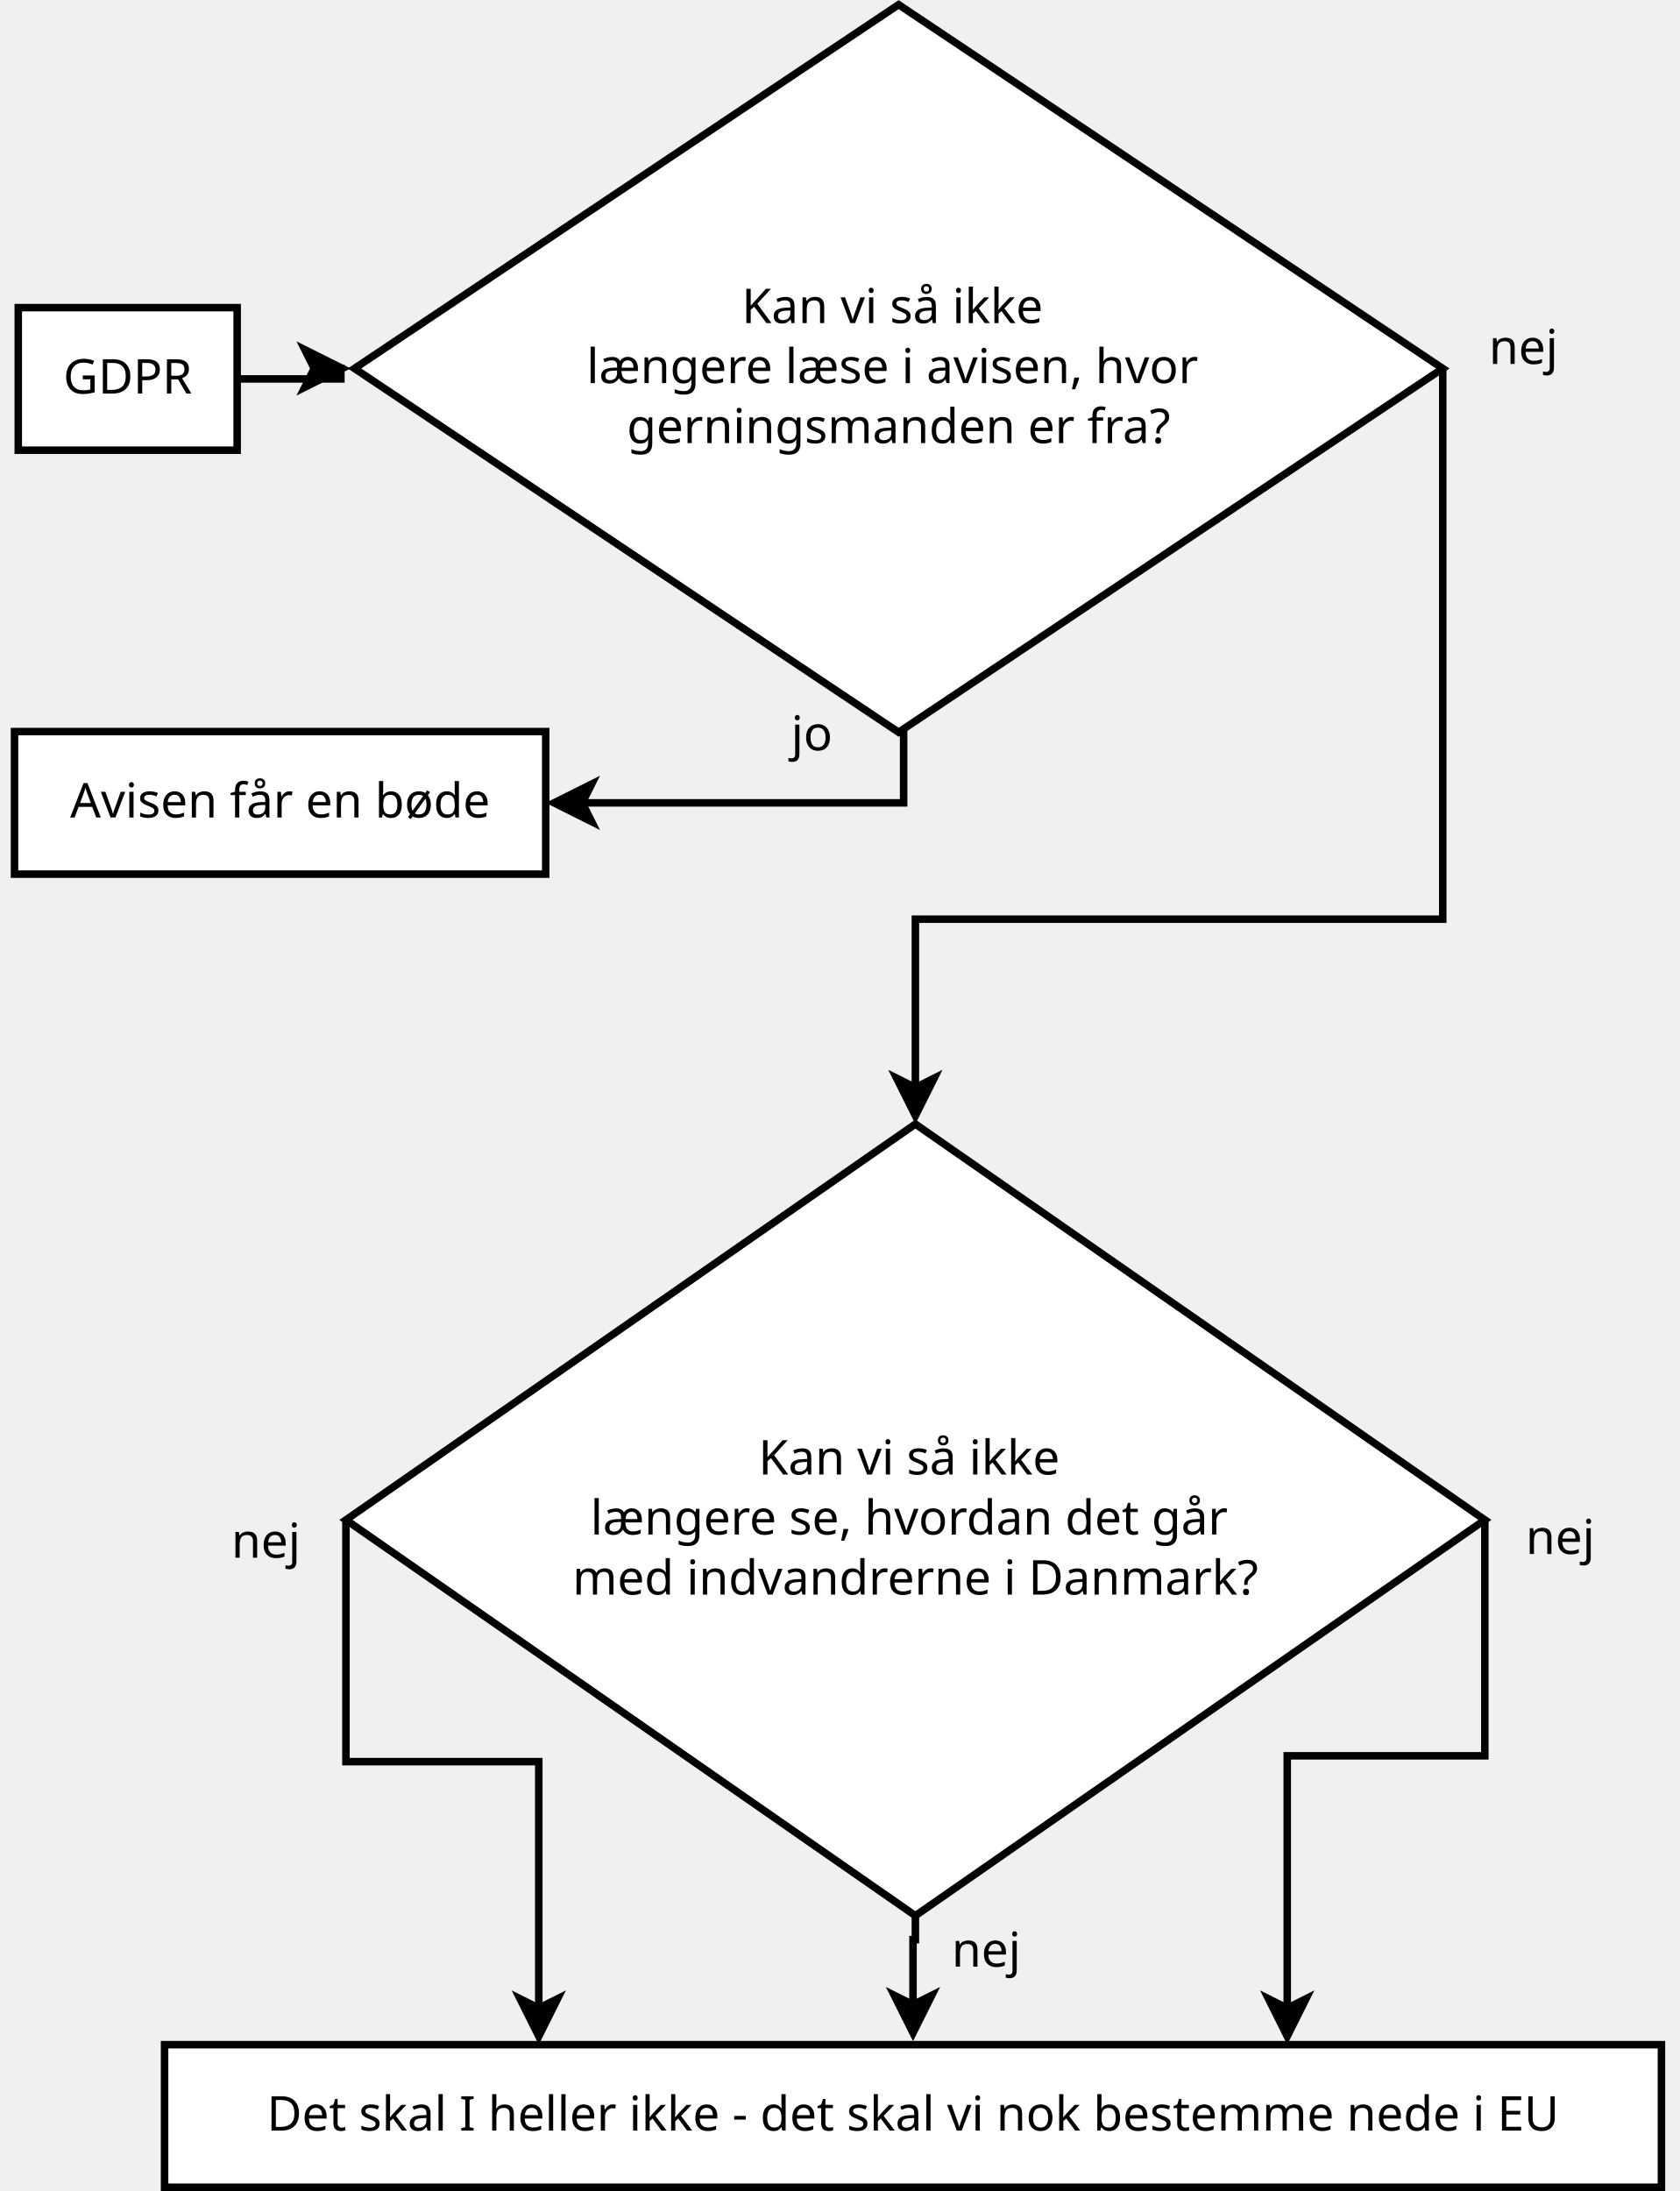
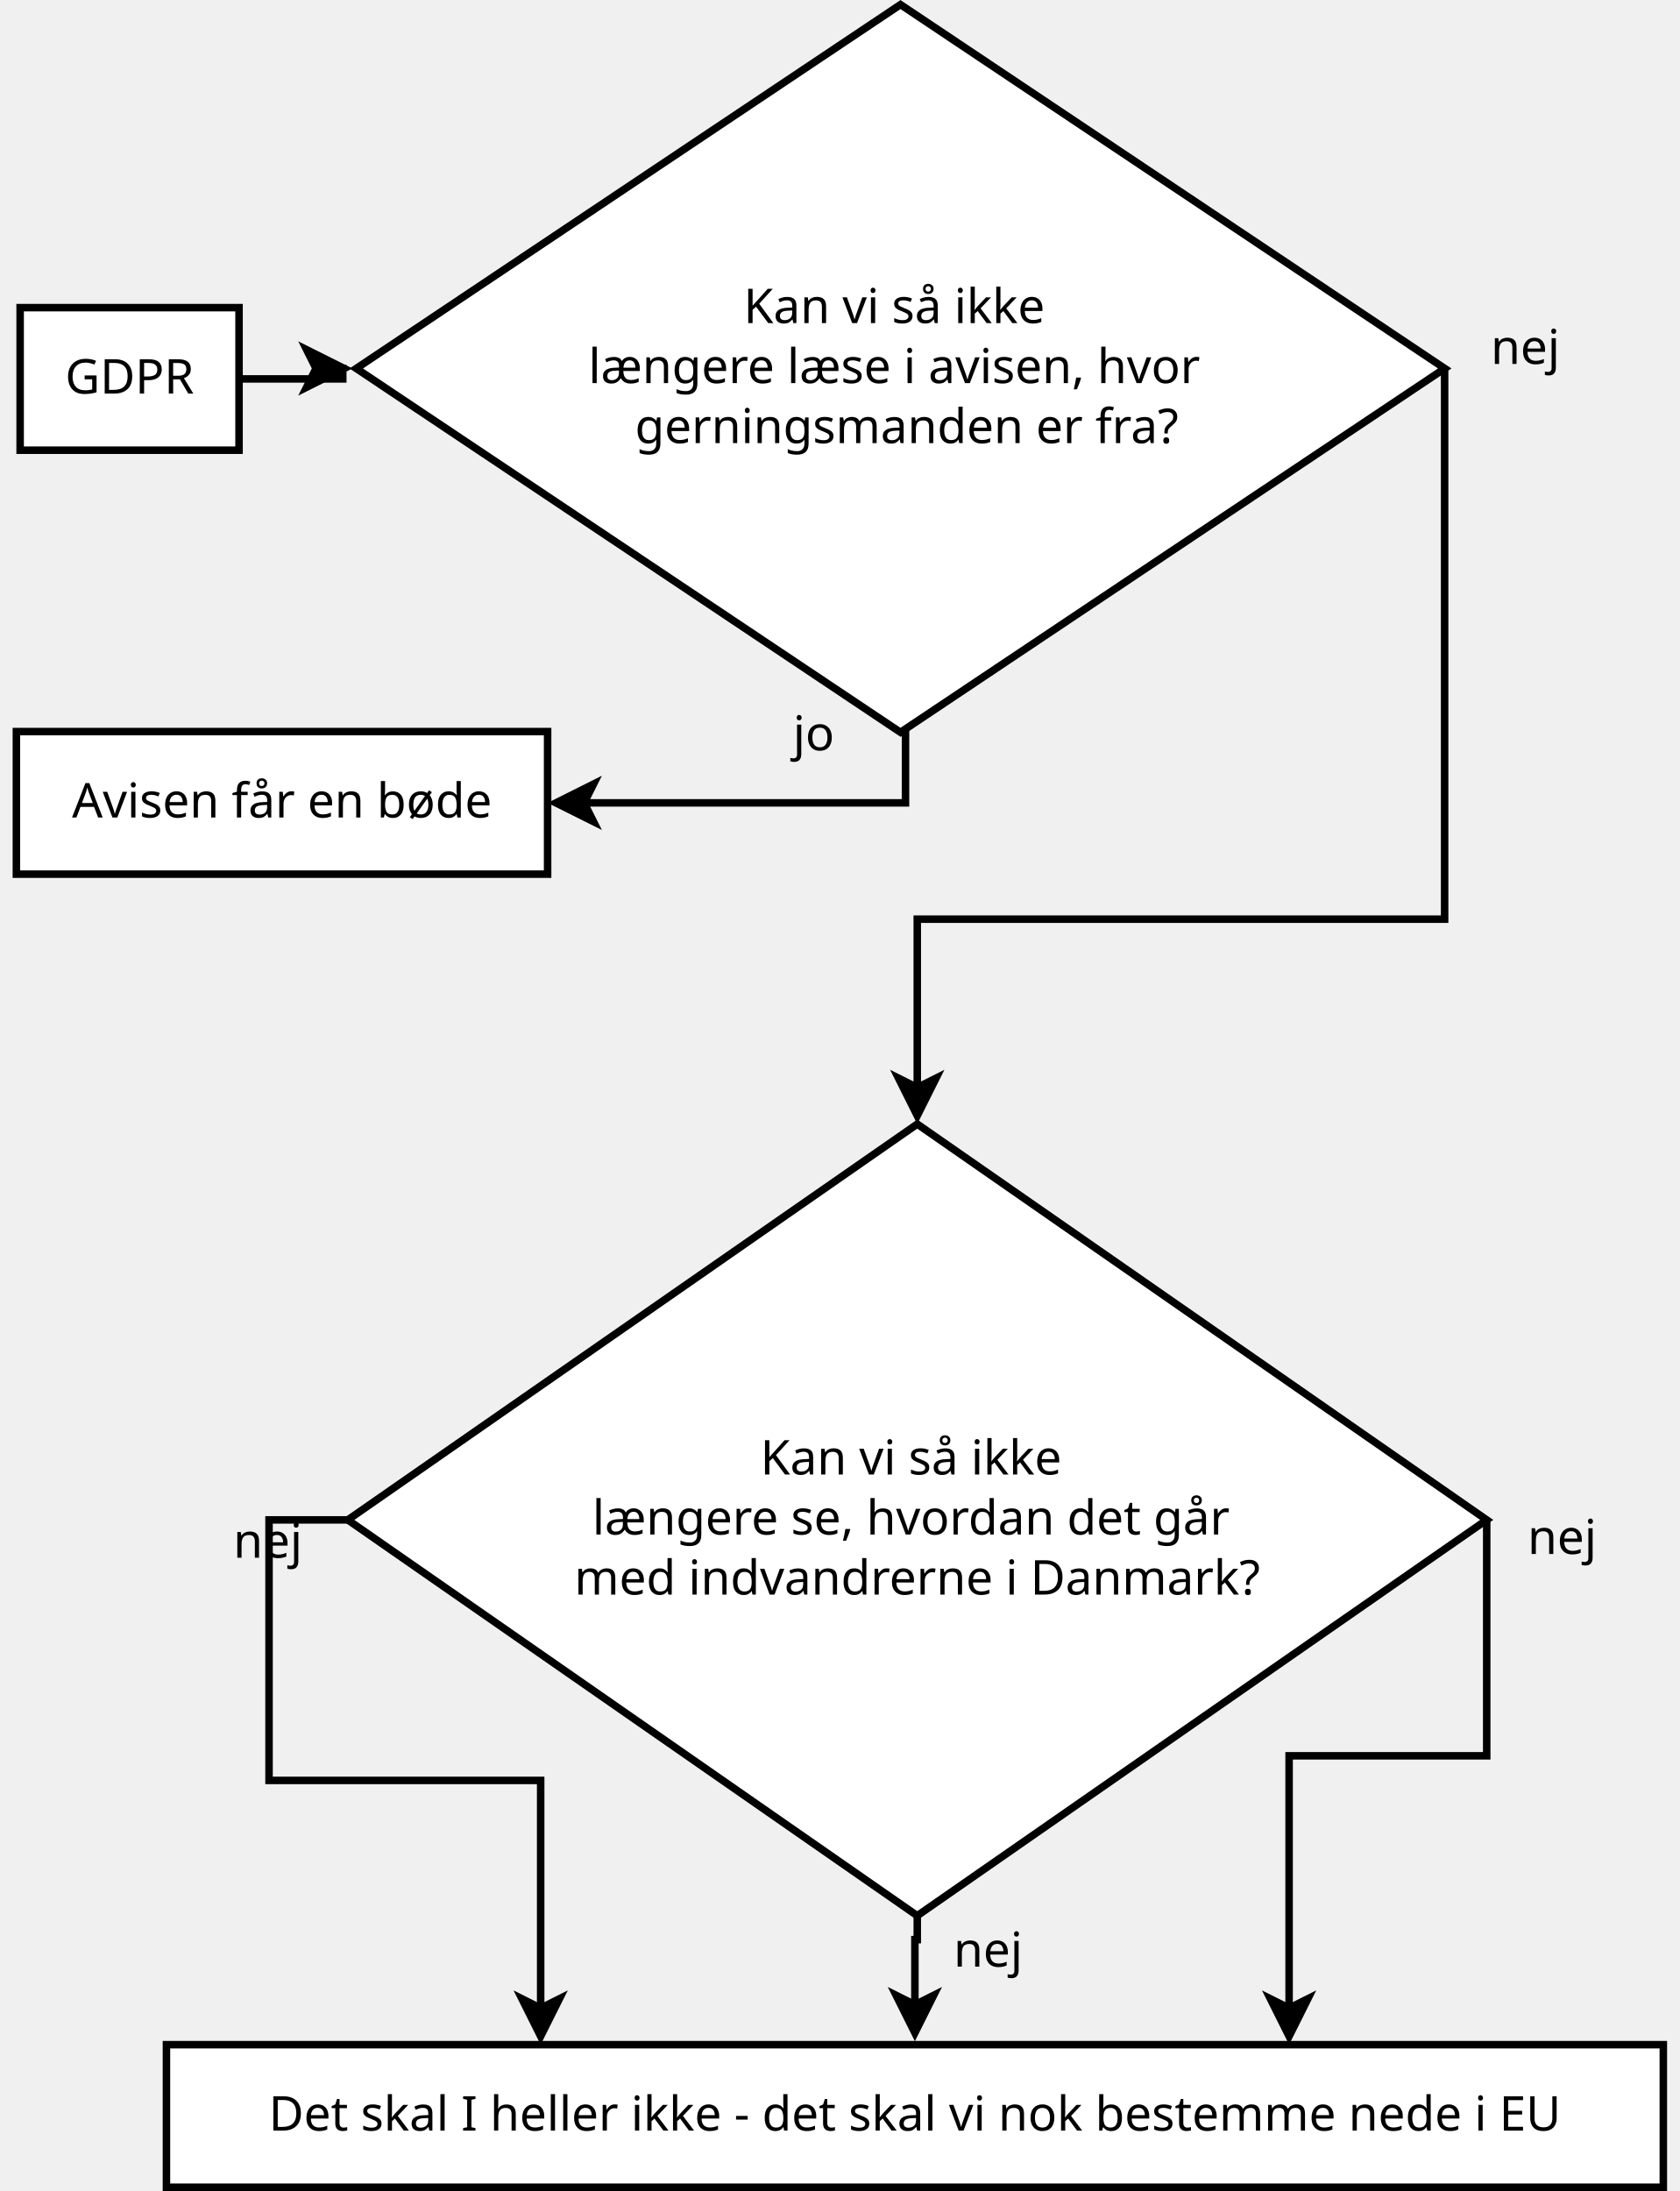
- <svg xmlns="http://www.w3.org/2000/svg" width="23cm" height="30cm" viewBox="116 91 442 584">
-   <g>
-     <rect style="fill: #ffffff" x="118" y="173" width="58.35" height="38" />
-     <rect style="fill: none; fill-opacity:0; stroke-width: 2; stroke: #000000" x="118" y="173" width="58.35" height="38" />
-     <text font-size="12.8" style="fill: #000000;text-anchor:middle;font-family:sans-serif;font-style:normal;font-weight:normal" x="147.175" y="195.9">
-       <tspan x="147.175" y="195.9">GDPR</tspan>
+ <svg xmlns="http://www.w3.org/2000/svg" width="23cm" height="30cm" viewBox="116 91 441 584">
+   <g id="Background">
+     <g>
+       <rect style="fill: #ffffff; fill-opacity: 1; stroke-opacity: 1; stroke-width: 2; stroke: #000000" x="118" y="173" width="58.35" height="38" rx="0" ry="0" />
+       <text font-size="12.8" style="fill: #000000; fill-opacity: 1; stroke: none;text-anchor:middle;font-family:sans-serif;font-style:normal;font-weight:normal" x="147.175" y="195.9">
+         <tspan x="147.175" y="195.9">GDPR</tspan>
+       </text>
+     </g>
+     <g>
+       <polygon style="fill: #ffffff; fill-opacity: 1; stroke-opacity: 1; stroke-width: 2; stroke: #000000" fill-rule="evenodd" points="352.664,92.225 497.73,189.211 352.664,286.196 207.597,189.211 " />
+       <text font-size="12.8" style="fill: #000000; fill-opacity: 1; stroke: none;text-anchor:middle;font-family:sans-serif;font-style:normal;font-weight:normal" x="352.664" y="177.111">
+         <tspan x="352.664" y="177.111">Kan vi så ikke </tspan>
+         <tspan x="352.664" y="193.111">længere læse i avisen, hvor</tspan>
+         <tspan xml:space="preserve" x="352.664" y="209.111"> gerningsmanden er fra?</tspan>
+       </text>
+     </g>
+     <text font-size="12.8" style="fill: #000000; fill-opacity: 1; stroke: none;text-anchor:start;font-family:sans-serif;font-style:normal;font-weight:normal" x="399.928" y="173.139">
+       <tspan x="399.928" y="173.139" />
+     </text>
+     <g>
+       <polyline style="fill: none; stroke-opacity: 1; stroke-width: 2; stroke: #000000" points="176.35,192 204,192 204,189.211 196.861,189.211 " />
+       <polygon style="fill: #000000; fill-opacity: 1; stroke-opacity: 1; stroke-width: 2; stroke: #000000" fill-rule="evenodd" points="204.361,189.211 194.361,194.211 196.861,189.211 194.361,184.211 " />
+     </g>
+     <g>
+       <rect style="fill: #ffffff; fill-opacity: 1; stroke-opacity: 1; stroke-width: 2; stroke: #000000" x="117" y="286" width="141.6" height="38" rx="0" ry="0" />
+       <text font-size="12.8" style="fill: #000000; fill-opacity: 1; stroke: none;text-anchor:middle;font-family:sans-serif;font-style:normal;font-weight:normal" x="187.8" y="308.9">
+         <tspan x="187.8" y="308.9">Avisen får en bøde</tspan>
+       </text>
+     </g>
+     <g>
+       <polyline style="fill: none; stroke-opacity: 1; stroke-width: 2; stroke: #000000" points="352.662,286.18 354,286.18 354,305 268.336,305 " />
+       <polygon style="fill: #000000; fill-opacity: 1; stroke-opacity: 1; stroke-width: 2; stroke: #000000" fill-rule="evenodd" points="260.836,305 270.836,300 268.336,305 270.836,310 " />
+     </g>
+     <text font-size="12.8" style="fill: #000000; fill-opacity: 1; stroke: none;text-anchor:start;font-family:sans-serif;font-style:normal;font-weight:normal" x="352.662" y="189.211">
+       <tspan x="352.662" y="189.211" />
+     </text>
+     <text font-size="12.8" style="fill: #000000; fill-opacity: 1; stroke: none;text-anchor:start;font-family:sans-serif;font-style:normal;font-weight:normal" x="324" y="291">
+       <tspan x="324" y="291">jo</tspan>
+     </text>
+     <g>
+       <polygon style="fill: #ffffff; fill-opacity: 1; stroke-opacity: 1; stroke-width: 2; stroke: #000000" fill-rule="evenodd" points="357.132,390.62 508.921,496.12 357.132,601.62 205.344,496.12 " />
+       <text font-size="12.8" style="fill: #000000; fill-opacity: 1; stroke: none;text-anchor:middle;font-family:sans-serif;font-style:normal;font-weight:normal" x="357.132" y="484.02">
+         <tspan x="357.132" y="484.02">Kan vi så ikke </tspan>
+         <tspan x="357.132" y="500.02">længere se, hvordan det går </tspan>
+         <tspan x="357.132" y="516.02">med indvandrerne i Danmark?</tspan>
+       </text>
+     </g>
+     <g>
+       <polyline style="fill: none; stroke-opacity: 1; stroke-width: 2; stroke: #000000" points="497.704,189.211 497.704,336 357.134,336 357.134,380.884 " />
+       <polygon style="fill: #000000; fill-opacity: 1; stroke-opacity: 1; stroke-width: 2; stroke: #000000" fill-rule="evenodd" points="357.134,388.384 352.134,378.384 357.134,380.884 362.134,378.384 " />
+     </g>
+     <text font-size="12.8" style="fill: #000000; fill-opacity: 1; stroke: none;text-anchor:start;font-family:sans-serif;font-style:normal;font-weight:normal" x="510" y="188">
+       <tspan x="510" y="188">nej</tspan>
+     </text>
+     <text font-size="12.8" style="fill: #000000; fill-opacity: 1; stroke: none;text-anchor:start;font-family:sans-serif;font-style:normal;font-weight:normal" x="357.134" y="496.12">
+       <tspan x="357.134" y="496.12" />
+     </text>
+     <text font-size="12.8" style="fill: #000000; fill-opacity: 1; stroke: none;text-anchor:start;font-family:sans-serif;font-style:normal;font-weight:normal" x="357.134" y="496.12">
+       <tspan x="357.134" y="496.12" />
+     </text>
+     <g>
+       <rect style="fill: #ffffff; fill-opacity: 1; stroke-opacity: 1; stroke-width: 2; stroke: #000000" x="157" y="636" width="399" height="38" rx="0" ry="0" />
+       <text font-size="12.8" style="fill: #000000; fill-opacity: 1; stroke: none;text-anchor:middle;font-family:sans-serif;font-style:normal;font-weight:normal" x="356.5" y="658.9">
+         <tspan x="356.5" y="658.9">Det skal I heller ikke - det skal vi nok bestemme nede i EU</tspan>
+       </text>
+     </g>
+     <text font-size="12.8" style="fill: #000000; fill-opacity: 1; stroke: none;text-anchor:start;font-family:sans-serif;font-style:normal;font-weight:normal" x="356.5" y="655">
+       <tspan x="356.5" y="655" />
+     </text>
+     <g>
+       <polyline style="fill: none; stroke-opacity: 1; stroke-width: 2; stroke: #000000" points="205.344,496.12 184.344,496.12 184.344,565.56 256.75,565.56 256.75,626.264 " />
+       <polygon style="fill: #000000; fill-opacity: 1; stroke-opacity: 1; stroke-width: 2; stroke: #000000" fill-rule="evenodd" points="256.75,633.764 251.75,623.764 256.75,626.264 261.75,623.764 " />
+     </g>
+     <g>
+       <polyline style="fill: none; stroke-opacity: 1; stroke-width: 2; stroke: #000000" points="508.922,496.12 508.922,559 456.25,559 456.25,626.264 " />
+       <polygon style="fill: #000000; fill-opacity: 1; stroke-opacity: 1; stroke-width: 2; stroke: #000000" fill-rule="evenodd" points="456.25,633.764 451.25,623.764 456.25,626.264 461.25,623.764 " />
+     </g>
+     <g>
+       <polyline style="fill: none; stroke-opacity: 1; stroke-width: 2; stroke: #000000" points="357.134,601.62 357.134,608 356.5,608 356.5,625.344 " />
+       <polygon style="fill: #000000; fill-opacity: 1; stroke-opacity: 1; stroke-width: 2; stroke: #000000" fill-rule="evenodd" points="356.5,632.844 351.5,622.844 356.5,625.344 361.5,622.844 " />
+     </g>
+     <text font-size="12.8" style="fill: #000000; fill-opacity: 1; stroke: none;text-anchor:start;font-family:sans-serif;font-style:normal;font-weight:normal" x="519.8" y="505.2">
+       <tspan x="519.8" y="505.2">nej</tspan>
+     </text>
+     <text font-size="12.8" style="fill: #000000; fill-opacity: 1; stroke: none;text-anchor:start;font-family:sans-serif;font-style:normal;font-weight:normal" x="174.8" y="506.2">
+       <tspan x="174.8" y="506.2">nej</tspan>
+     </text>
+     <text font-size="12.8" style="fill: #000000; fill-opacity: 1; stroke: none;text-anchor:start;font-family:sans-serif;font-style:normal;font-weight:normal" x="366.8" y="615.2">
+       <tspan x="366.8" y="615.2">nej</tspan>
    </text>
  </g>
-   <g>
-     <polygon style="fill: #ffffff" points="352.663,92.242 497.704,189.211 352.663,286.179 207.621,189.211 " />
-     <polygon style="fill: none; fill-opacity:0; stroke-width: 2; stroke: #000000" points="352.663,92.242 497.704,189.211 352.663,286.179 207.621,189.211 " />
-     <text font-size="12.8" style="fill: #000000;text-anchor:middle;font-family:sans-serif;font-style:normal;font-weight:normal" x="352.663" y="177.111">
-       <tspan x="352.663" y="177.111">Kan vi så ikke </tspan>
-       <tspan x="352.663" y="193.111">længere læse i avisen, hvor</tspan>
-       <tspan x="352.663" y="209.111"> gerningsmanden er fra?</tspan>
-     </text>
-   </g>
-   <text font-size="12.8" style="fill: #000000;text-anchor:start;font-family:sans-serif;font-style:normal;font-weight:normal" x="399.928" y="173.139">
-     <tspan x="399.928" y="173.139" />
-   </text>
-   <g>
-     <polyline style="fill: none; fill-opacity:0; stroke-width: 2; stroke: #000000" points="176.35,192 204,192 204,189.211 196.885,189.211 " />
-     <polygon style="fill: #000000" points="204.385,189.211 194.385,194.211 196.885,189.211 194.385,184.211 " />
-     <polygon style="fill: none; fill-opacity:0; stroke-width: 2; stroke: #000000" points="204.385,189.211 194.385,194.211 196.885,189.211 194.385,184.211 " />
-   </g>
-   <g>
-     <rect style="fill: #ffffff" x="117" y="286" width="141.6" height="38" />
-     <rect style="fill: none; fill-opacity:0; stroke-width: 2; stroke: #000000" x="117" y="286" width="141.6" height="38" />
-     <text font-size="12.8" style="fill: #000000;text-anchor:middle;font-family:sans-serif;font-style:normal;font-weight:normal" x="187.8" y="308.9">
-       <tspan x="187.8" y="308.9">Avisen får en bøde</tspan>
-     </text>
-   </g>
-   <g>
-     <polyline style="fill: none; fill-opacity:0; stroke-width: 2; stroke: #000000" points="352.663,286.179 354,286.179 354,305 268.336,305 " />
-     <polygon style="fill: #000000" points="260.836,305 270.836,300 268.336,305 270.836,310 " />
-     <polygon style="fill: none; fill-opacity:0; stroke-width: 2; stroke: #000000" points="260.836,305 270.836,300 268.336,305 270.836,310 " />
-   </g>
-   <text font-size="12.8" style="fill: #000000;text-anchor:start;font-family:sans-serif;font-style:normal;font-weight:normal" x="352.663" y="189.211">
-     <tspan x="352.663" y="189.211" />
-   </text>
-   <text font-size="12.8" style="fill: #000000;text-anchor:start;font-family:sans-serif;font-style:normal;font-weight:normal" x="324" y="291">
-     <tspan x="324" y="291">jo</tspan>
-   </text>
-   <g>
-     <polygon style="fill: #ffffff" points="357.133,390.62 508.921,496.12 357.133,601.62 205.345,496.12 " />
-     <polygon style="fill: none; fill-opacity:0; stroke-width: 2; stroke: #000000" points="357.133,390.62 508.921,496.12 357.133,601.62 205.345,496.12 " />
-     <text font-size="12.8" style="fill: #000000;text-anchor:middle;font-family:sans-serif;font-style:normal;font-weight:normal" x="357.133" y="484.02">
-       <tspan x="357.133" y="484.02">Kan vi så ikke </tspan>
-       <tspan x="357.133" y="500.02">længere se, hvordan det går </tspan>
-       <tspan x="357.133" y="516.02">med indvandrerne i Danmark?</tspan>
-     </text>
-   </g>
-   <g>
-     <polyline style="fill: none; fill-opacity:0; stroke-width: 2; stroke: #000000" points="497.704,189.211 497.704,336 357.133,336 357.133,380.884 " />
-     <polygon style="fill: #000000" points="357.133,388.384 352.133,378.384 357.133,380.884 362.133,378.384 " />
-     <polygon style="fill: none; fill-opacity:0; stroke-width: 2; stroke: #000000" points="357.133,388.384 352.133,378.384 357.133,380.884 362.133,378.384 " />
-   </g>
-   <text font-size="12.8" style="fill: #000000;text-anchor:start;font-family:sans-serif;font-style:normal;font-weight:normal" x="510" y="188">
-     <tspan x="510" y="188">nej</tspan>
-   </text>
-   <text font-size="12.8" style="fill: #000000;text-anchor:start;font-family:sans-serif;font-style:normal;font-weight:normal" x="357.133" y="496.12">
-     <tspan x="357.133" y="496.12" />
-   </text>
-   <text font-size="12.8" style="fill: #000000;text-anchor:start;font-family:sans-serif;font-style:normal;font-weight:normal" x="357.133" y="496.12">
-     <tspan x="357.133" y="496.12" />
-   </text>
-   <g>
-     <rect style="fill: #ffffff" x="157" y="636" width="399" height="38" />
-     <rect style="fill: none; fill-opacity:0; stroke-width: 2; stroke: #000000" x="157" y="636" width="399" height="38" />
-     <text font-size="12.8" style="fill: #000000;text-anchor:middle;font-family:sans-serif;font-style:normal;font-weight:normal" x="356.5" y="658.9">
-       <tspan x="356.5" y="658.9">Det skal I heller ikke - det skal vi nok bestemme nede i EU</tspan>
-     </text>
-   </g>
-   <text font-size="12.8" style="fill: #000000;text-anchor:start;font-family:sans-serif;font-style:normal;font-weight:normal" x="356.5" y="655">
-     <tspan x="356.5" y="655" />
-   </text>
-   <g>
-     <polyline style="fill: none; fill-opacity:0; stroke-width: 2; stroke: #000000" points="205.345,496.12 205.345,560.555 256.75,560.555 256.75,626.264 " />
-     <polygon style="fill: #000000" points="256.75,633.764 251.75,623.764 256.75,626.264 261.75,623.764 " />
-     <polygon style="fill: none; fill-opacity:0; stroke-width: 2; stroke: #000000" points="256.75,633.764 251.75,623.764 256.75,626.264 261.75,623.764 " />
-   </g>
-   <g>
-     <polyline style="fill: none; fill-opacity:0; stroke-width: 2; stroke: #000000" points="508.921,496.12 508.921,559 456.25,559 456.25,626.264 " />
-     <polygon style="fill: #000000" points="456.25,633.764 451.25,623.764 456.25,626.264 461.25,623.764 " />
-     <polygon style="fill: none; fill-opacity:0; stroke-width: 2; stroke: #000000" points="456.25,633.764 451.25,623.764 456.25,626.264 461.25,623.764 " />
-   </g>
-   <g>
-     <polyline style="fill: none; fill-opacity:0; stroke-width: 2; stroke: #000000" points="357.133,601.62 357.133,608 356.5,608 356.5,625.344 " />
-     <polygon style="fill: #000000" points="356.5,632.844 351.5,622.844 356.5,625.344 361.5,622.844 " />
-     <polygon style="fill: none; fill-opacity:0; stroke-width: 2; stroke: #000000" points="356.5,632.844 351.5,622.844 356.5,625.344 361.5,622.844 " />
-   </g>
-   <text font-size="12.8" style="fill: #000000;text-anchor:start;font-family:sans-serif;font-style:normal;font-weight:normal" x="519.8" y="505.2">
-     <tspan x="519.8" y="505.2">nej</tspan>
-   </text>
-   <text font-size="12.8" style="fill: #000000;text-anchor:start;font-family:sans-serif;font-style:normal;font-weight:normal" x="174.8" y="506.2">
-     <tspan x="174.8" y="506.2">nej</tspan>
-   </text>
-   <text font-size="12.8" style="fill: #000000;text-anchor:start;font-family:sans-serif;font-style:normal;font-weight:normal" x="366.8" y="615.2">
-     <tspan x="366.8" y="615.2">nej</tspan>
-   </text>
</svg>
